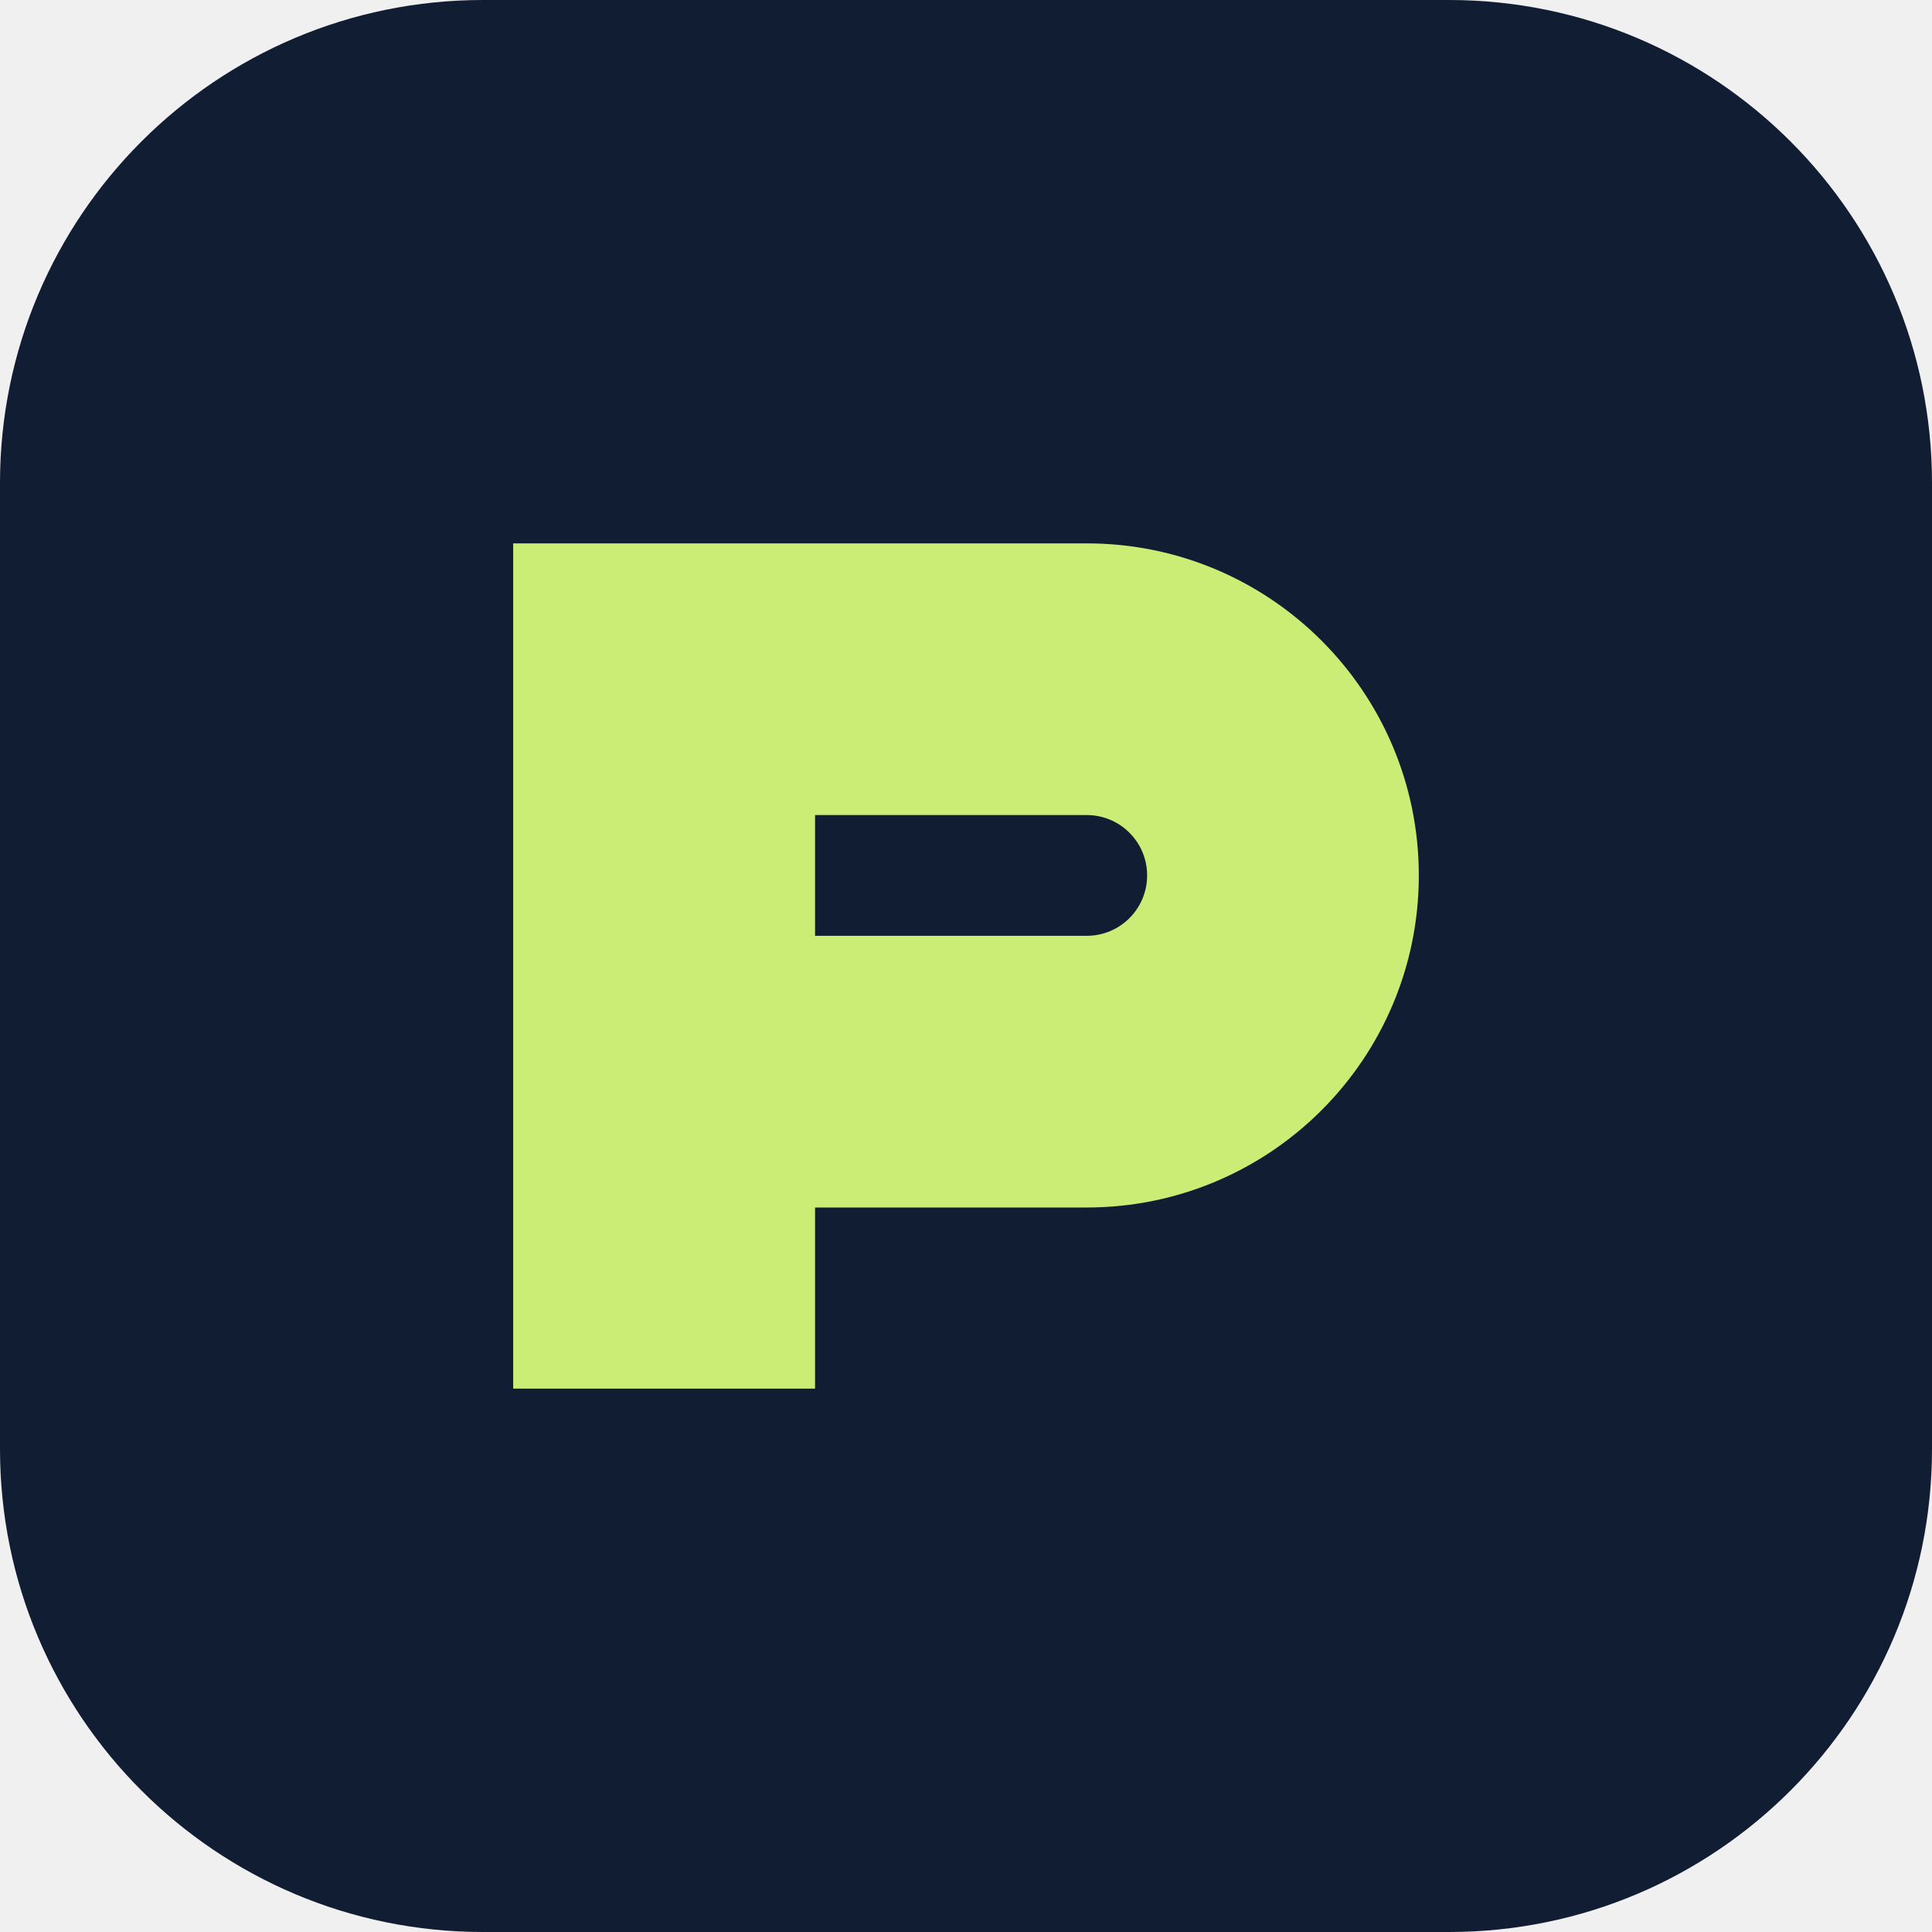
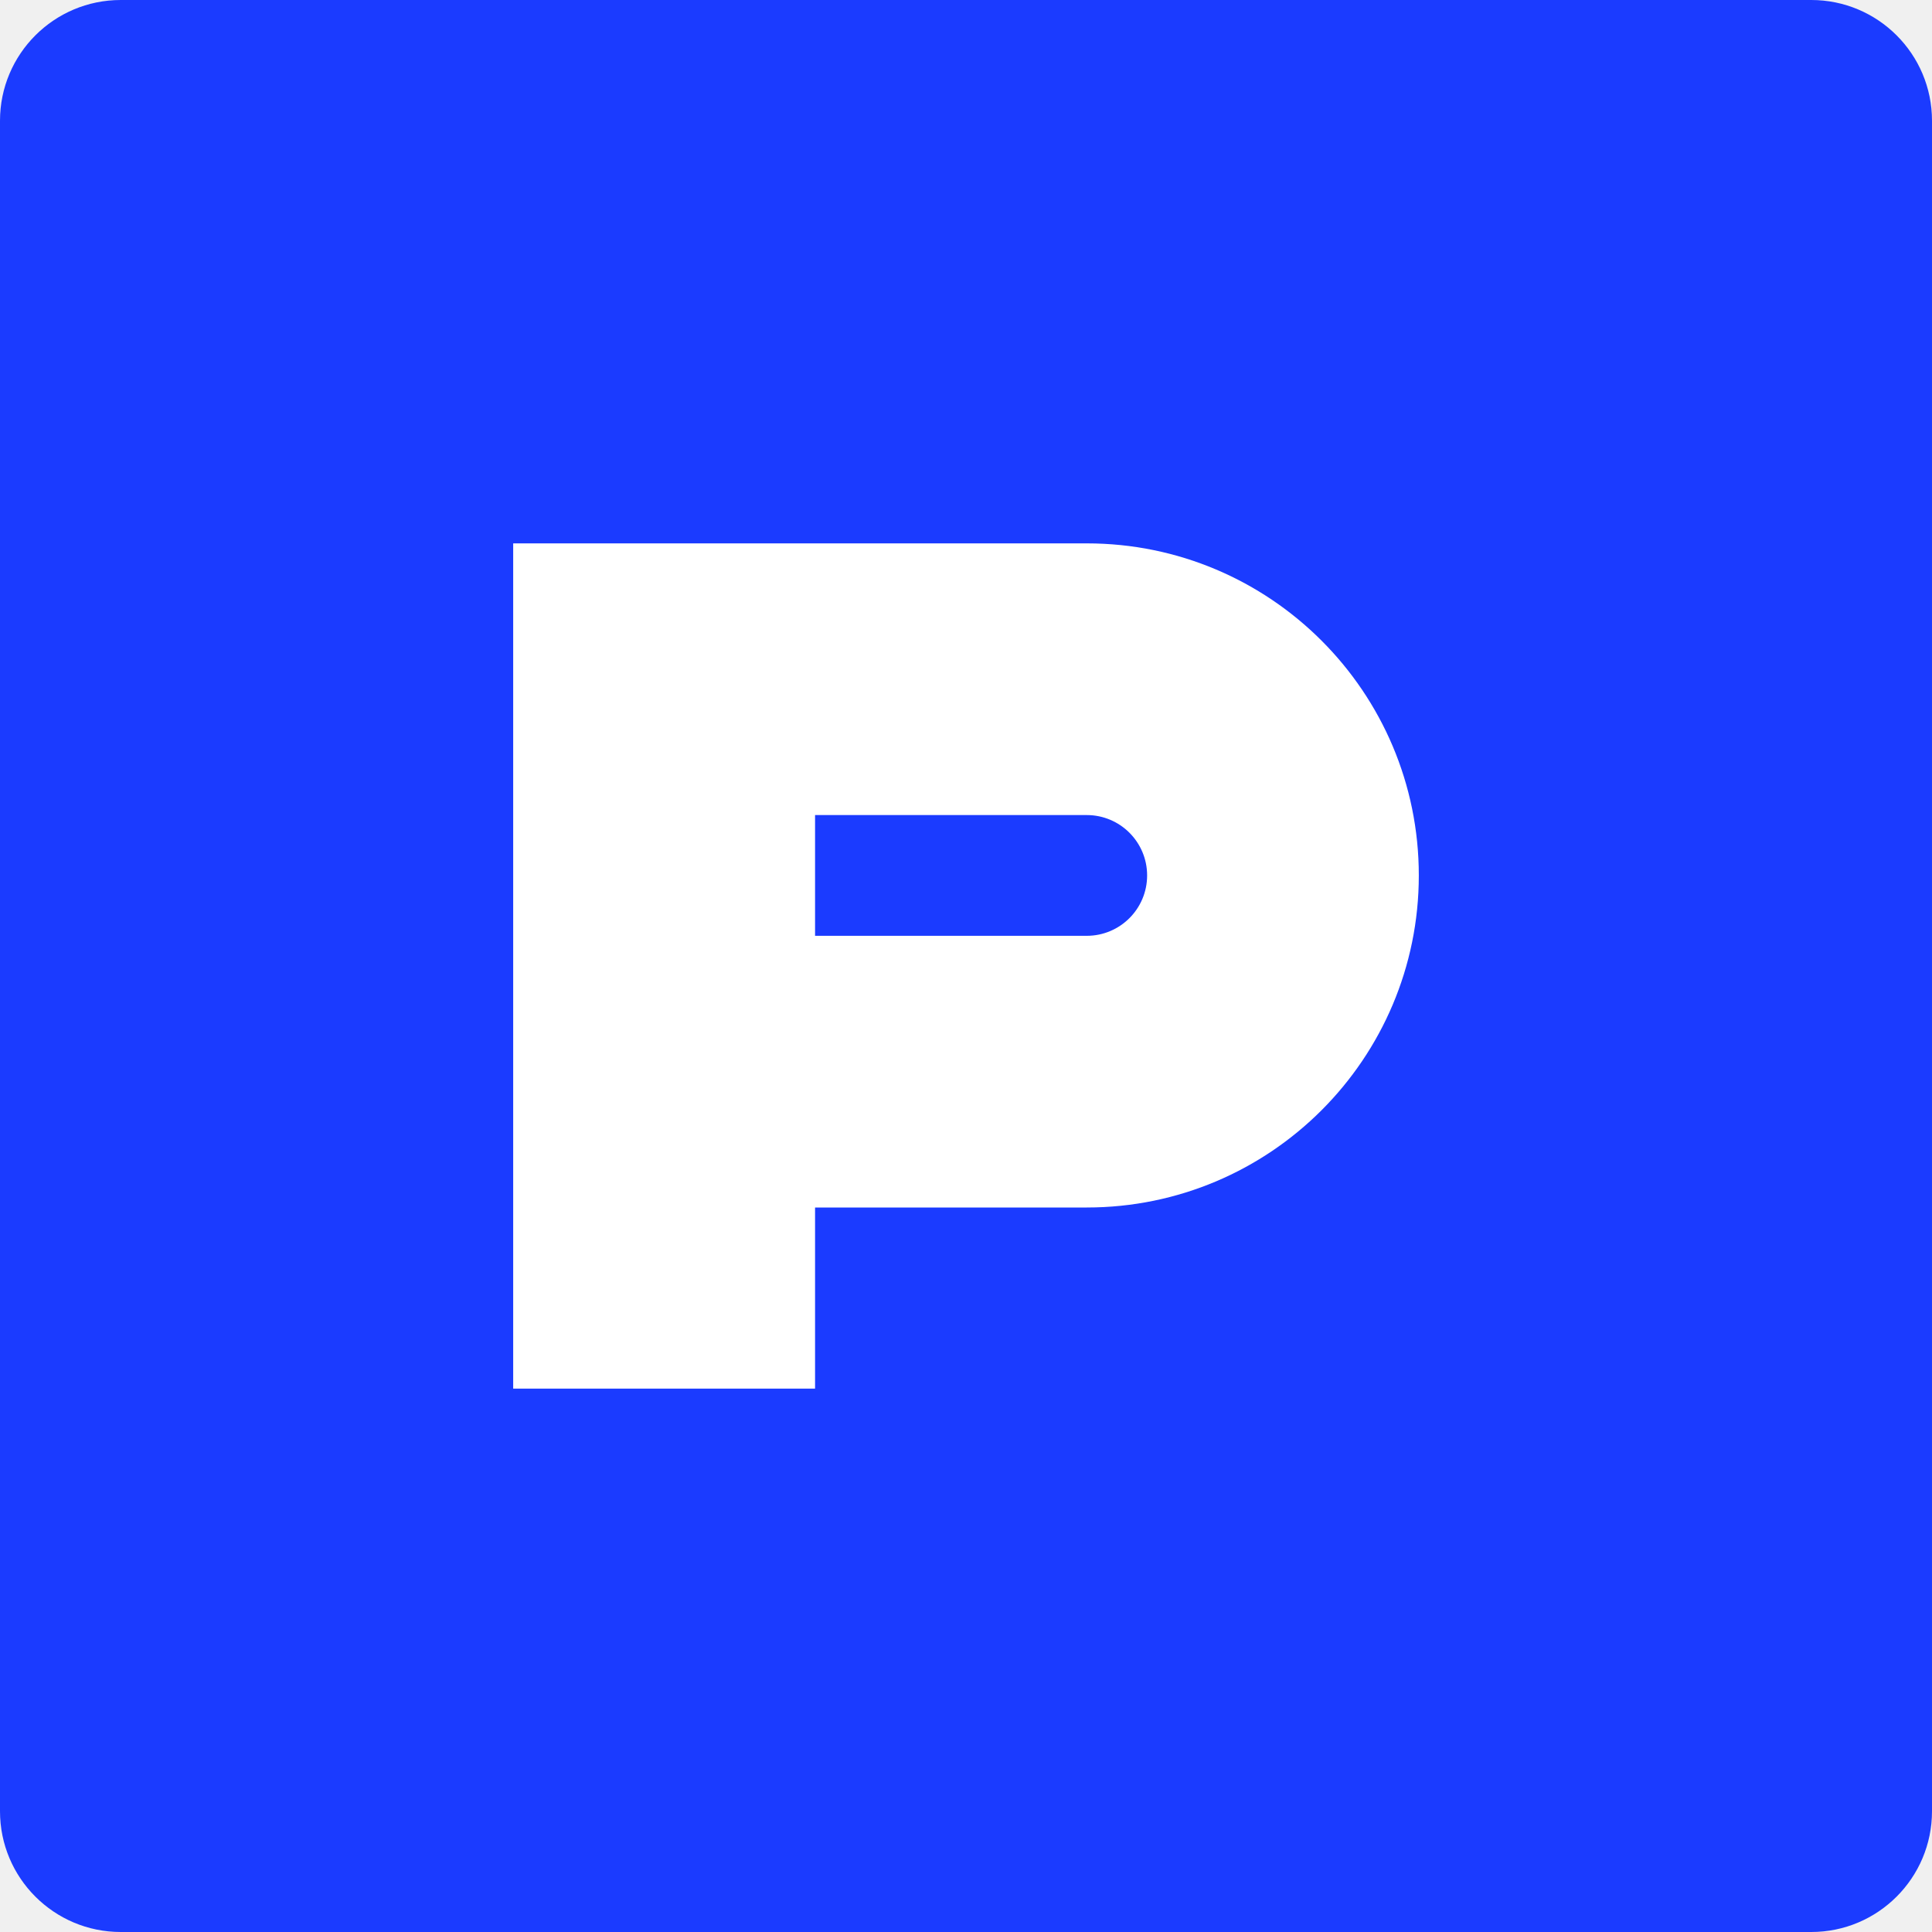
<svg xmlns="http://www.w3.org/2000/svg" viewBox="0 0 64 64">
-   <rect width="64" height="64" rx="16" fill="#101d33" />
-   <path d="M17 46V18h19a11 11 0 0 1 0 22H27v6z" fill="#cced75" />
-   <path d="M27 27h9a2 2 0 0 1 0 4h-9z" fill="#101d33" />
+   <rect width="64" height="64" rx="4" fill="#1b3bff" />
+   <path d="M17 46V18h19a11 11 0 0 1 0 22H27v6z" fill="#fff" />
+   <path d="M27 27h9a2 2 0 0 1 0 4h-9z" fill="#1b3bff" />
</svg>
